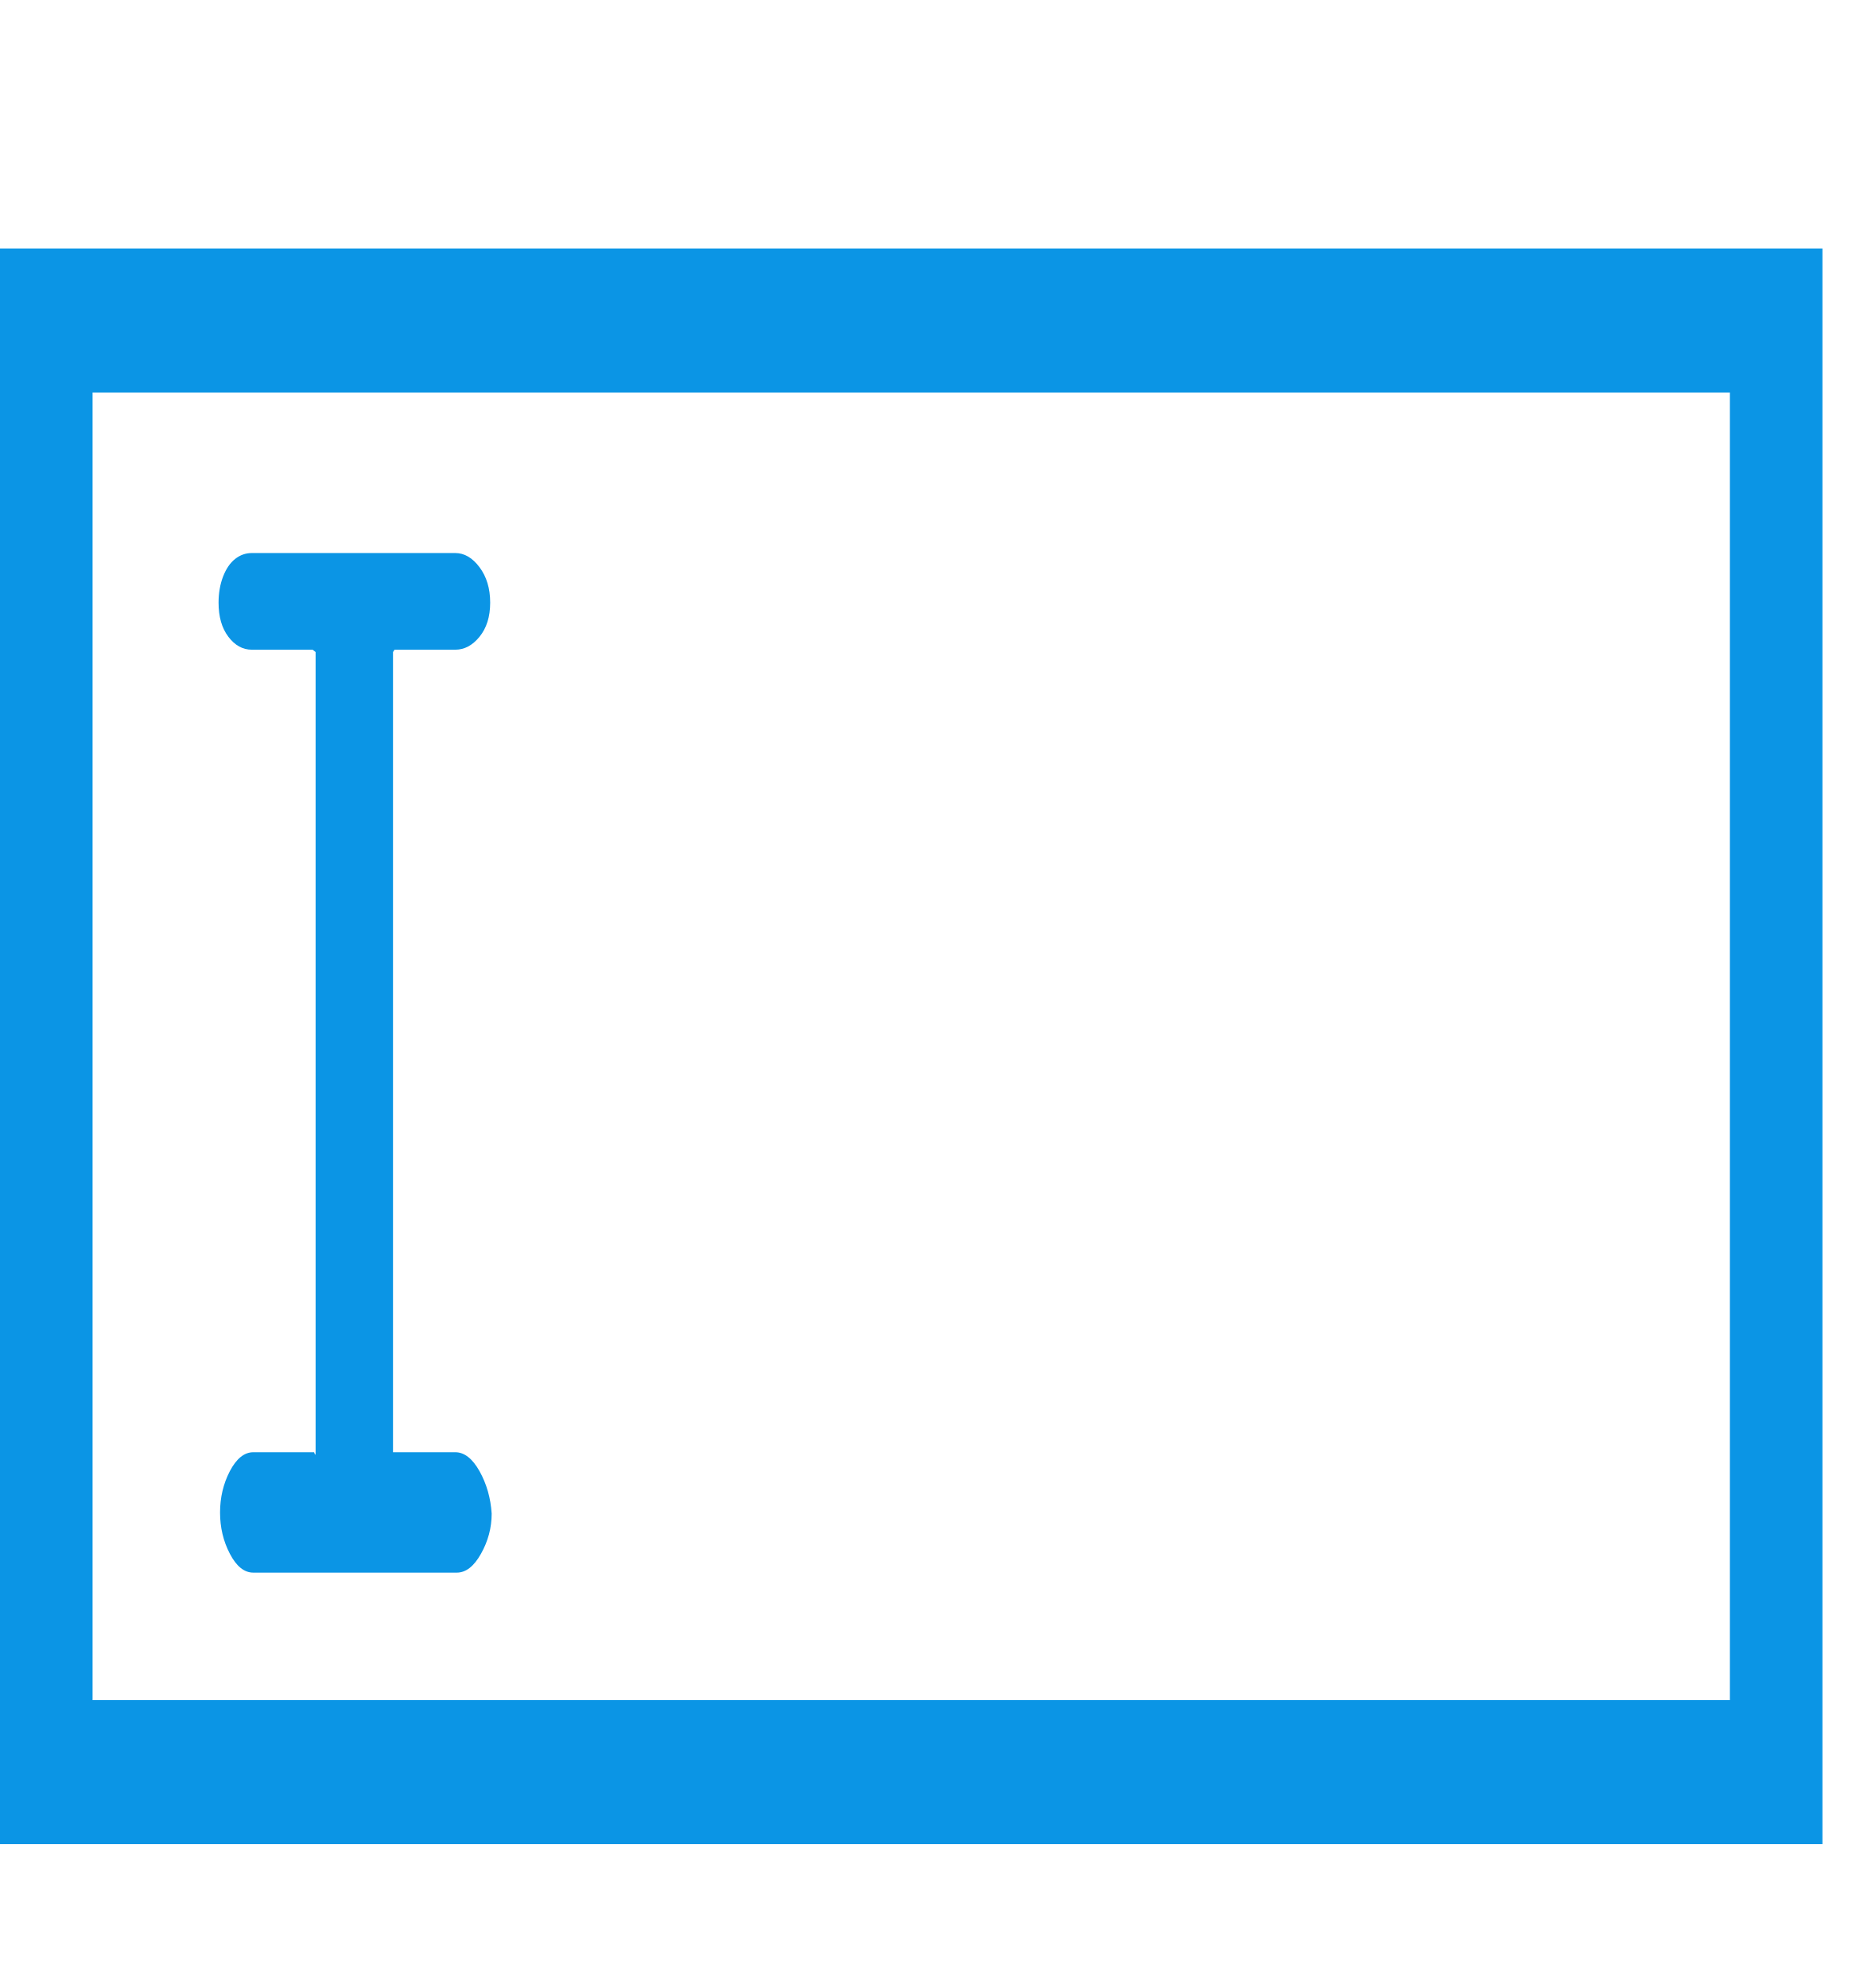
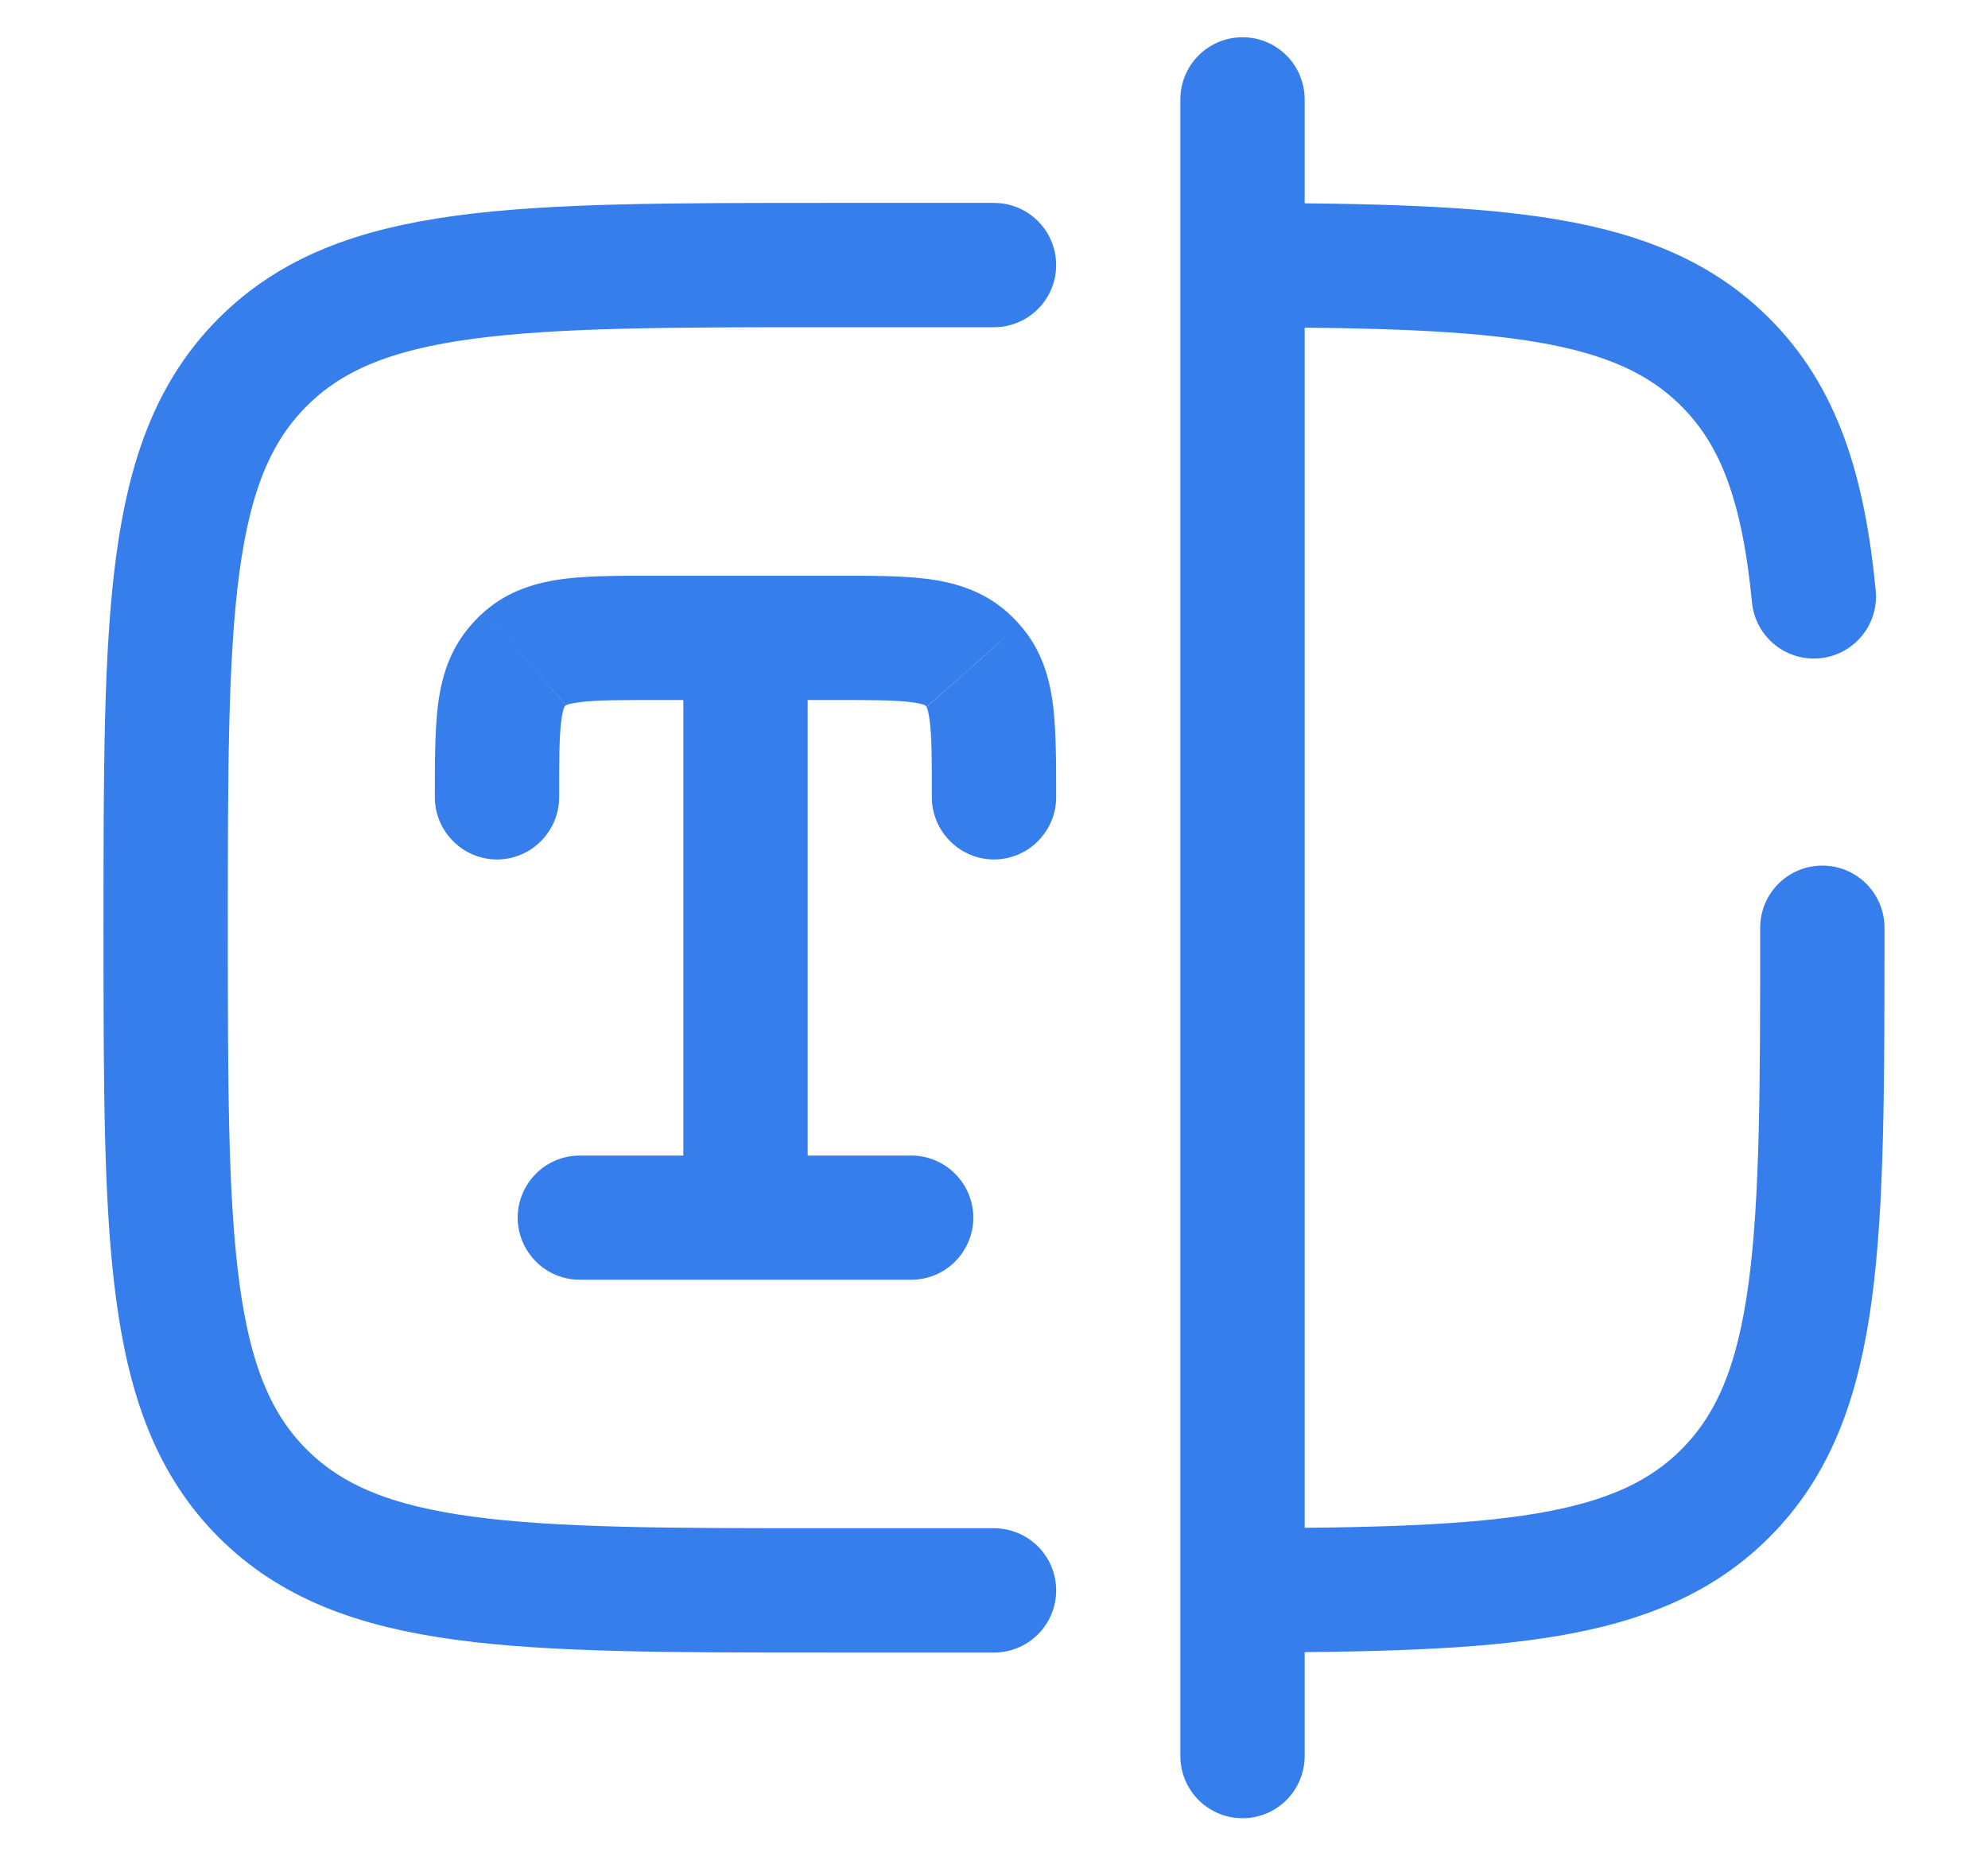
- <svg xmlns="http://www.w3.org/2000/svg" width="15" height="16" viewBox="0 0 15 16" fill="none">
-   <path d="M3.664 11.688C3.737 11.688 3.802 11.739 3.859 11.84C3.916 11.942 3.949 12.056 3.957 12.182C3.957 12.296 3.928 12.404 3.871 12.505C3.814 12.607 3.749 12.657 3.676 12.657H2.039C1.966 12.657 1.903 12.607 1.85 12.505C1.797 12.404 1.771 12.293 1.771 12.173C1.771 12.053 1.797 11.942 1.85 11.84C1.903 11.739 1.966 11.688 2.039 11.688H2.528C2.536 11.714 2.54 11.714 2.54 11.688V5.248L2.516 5.229H2.027C1.954 5.229 1.891 5.195 1.838 5.125C1.785 5.055 1.759 4.964 1.759 4.85C1.759 4.774 1.771 4.704 1.795 4.641C1.82 4.577 1.852 4.53 1.893 4.498C1.934 4.466 1.978 4.451 2.027 4.451H3.664C3.737 4.451 3.802 4.489 3.859 4.565C3.916 4.641 3.945 4.736 3.945 4.85C3.945 4.964 3.916 5.055 3.859 5.125C3.802 5.195 3.737 5.229 3.664 5.229H3.175L3.163 5.248V11.688H3.664ZM13.922 3.159H0.745V13.683H13.922V3.159ZM14.679 2H14.667V14.842H0V2H14.679Z" fill="#0B95E5" />
+ <svg xmlns="http://www.w3.org/2000/svg" width="15" height="14" viewBox="0 0 15 14" fill="none">
+   <g id="Group">
+     <path id="Vector" d="M5.156 9.188C5.156 9.312 5.206 9.431 5.294 9.519C5.381 9.607 5.501 9.656 5.625 9.656C5.749 9.656 5.869 9.607 5.956 9.519C6.044 9.431 6.094 9.312 6.094 9.188H5.156ZM7.031 6.016C7.031 6.14 7.081 6.259 7.169 6.347C7.256 6.435 7.376 6.485 7.5 6.485C7.624 6.485 7.744 6.435 7.831 6.347C7.919 6.259 7.969 6.14 7.969 6.016H7.031ZM7.343 5.022L7.692 4.712L7.343 5.023V5.022ZM3.281 6.016C3.281 6.14 3.331 6.259 3.419 6.347C3.506 6.435 3.626 6.485 3.75 6.485C3.874 6.485 3.994 6.435 4.081 6.347C4.169 6.259 4.219 6.14 4.219 6.016H3.281ZM3.908 5.022L3.558 4.712L3.908 5.023V5.022ZM4.375 8.719C4.251 8.719 4.131 8.768 4.044 8.856C3.956 8.944 3.906 9.063 3.906 9.188C3.906 9.312 3.956 9.431 4.044 9.519C4.131 9.607 4.251 9.656 4.375 9.656V8.719ZM6.875 9.656C6.999 9.656 7.119 9.607 7.206 9.519C7.294 9.431 7.344 9.312 7.344 9.188C7.344 9.063 7.294 8.944 7.206 8.856C7.119 8.768 6.999 8.719 6.875 8.719V9.656ZM4.953 5.282H5.625V4.344H4.953V5.282ZM5.625 5.282H6.297V4.344H5.625V5.282ZM6.094 9.188V4.813H5.156V9.188H6.094ZM6.297 5.282C6.581 5.282 6.751 5.282 6.872 5.298C6.984 5.311 6.989 5.33 6.979 5.321L7.601 4.62C7.414 4.453 7.194 4.393 6.989 4.367C6.795 4.343 6.557 4.344 6.297 4.344V5.282ZM7.969 6.016C7.969 5.756 7.969 5.518 7.946 5.324C7.92 5.118 7.86 4.899 7.692 4.712L6.992 5.334C6.982 5.323 7.001 5.329 7.015 5.44C7.031 5.562 7.031 5.731 7.031 6.016H7.969ZM6.979 5.321C6.983 5.325 6.987 5.329 6.991 5.333L7.692 4.712C7.664 4.679 7.633 4.649 7.601 4.62L6.979 5.321ZM4.953 4.344C4.693 4.344 4.455 4.343 4.261 4.367C4.056 4.393 3.836 4.453 3.649 4.62L4.271 5.321C4.261 5.33 4.266 5.311 4.378 5.298C4.499 5.282 4.669 5.282 4.953 5.282V4.344ZM4.219 6.016C4.219 5.731 4.219 5.562 4.235 5.44C4.249 5.329 4.268 5.323 4.258 5.333L3.558 4.712C3.39 4.899 3.33 5.118 3.304 5.324C3.281 5.518 3.281 5.756 3.281 6.016H4.219ZM3.649 4.62C3.616 4.649 3.586 4.679 3.558 4.712L4.258 5.333C4.262 5.329 4.266 5.325 4.271 5.322L3.649 4.62ZM4.375 9.656H6.875V8.719H4.375V9.656Z" fill="#357EEB" />
+     <path id="Vector_2" d="M13.75 7C13.75 9.357 13.75 10.536 13.018 11.268C12.353 11.933 11.321 11.994 9.375 12M7.5 2H6.25C3.893 2 2.714 2 1.982 2.733C1.25 3.465 1.25 4.643 1.25 7C1.25 9.357 1.25 10.536 1.982 11.268C2.714 12 3.893 12 6.25 12H7.5M9.375 2C11.321 2.006 12.353 2.068 13.018 2.733C13.426 3.141 13.607 3.688 13.686 4.5M9.375 0.75V13.25" stroke="#357EEB" stroke-width="0.938" stroke-linecap="round" />
+   </g>
</svg>
